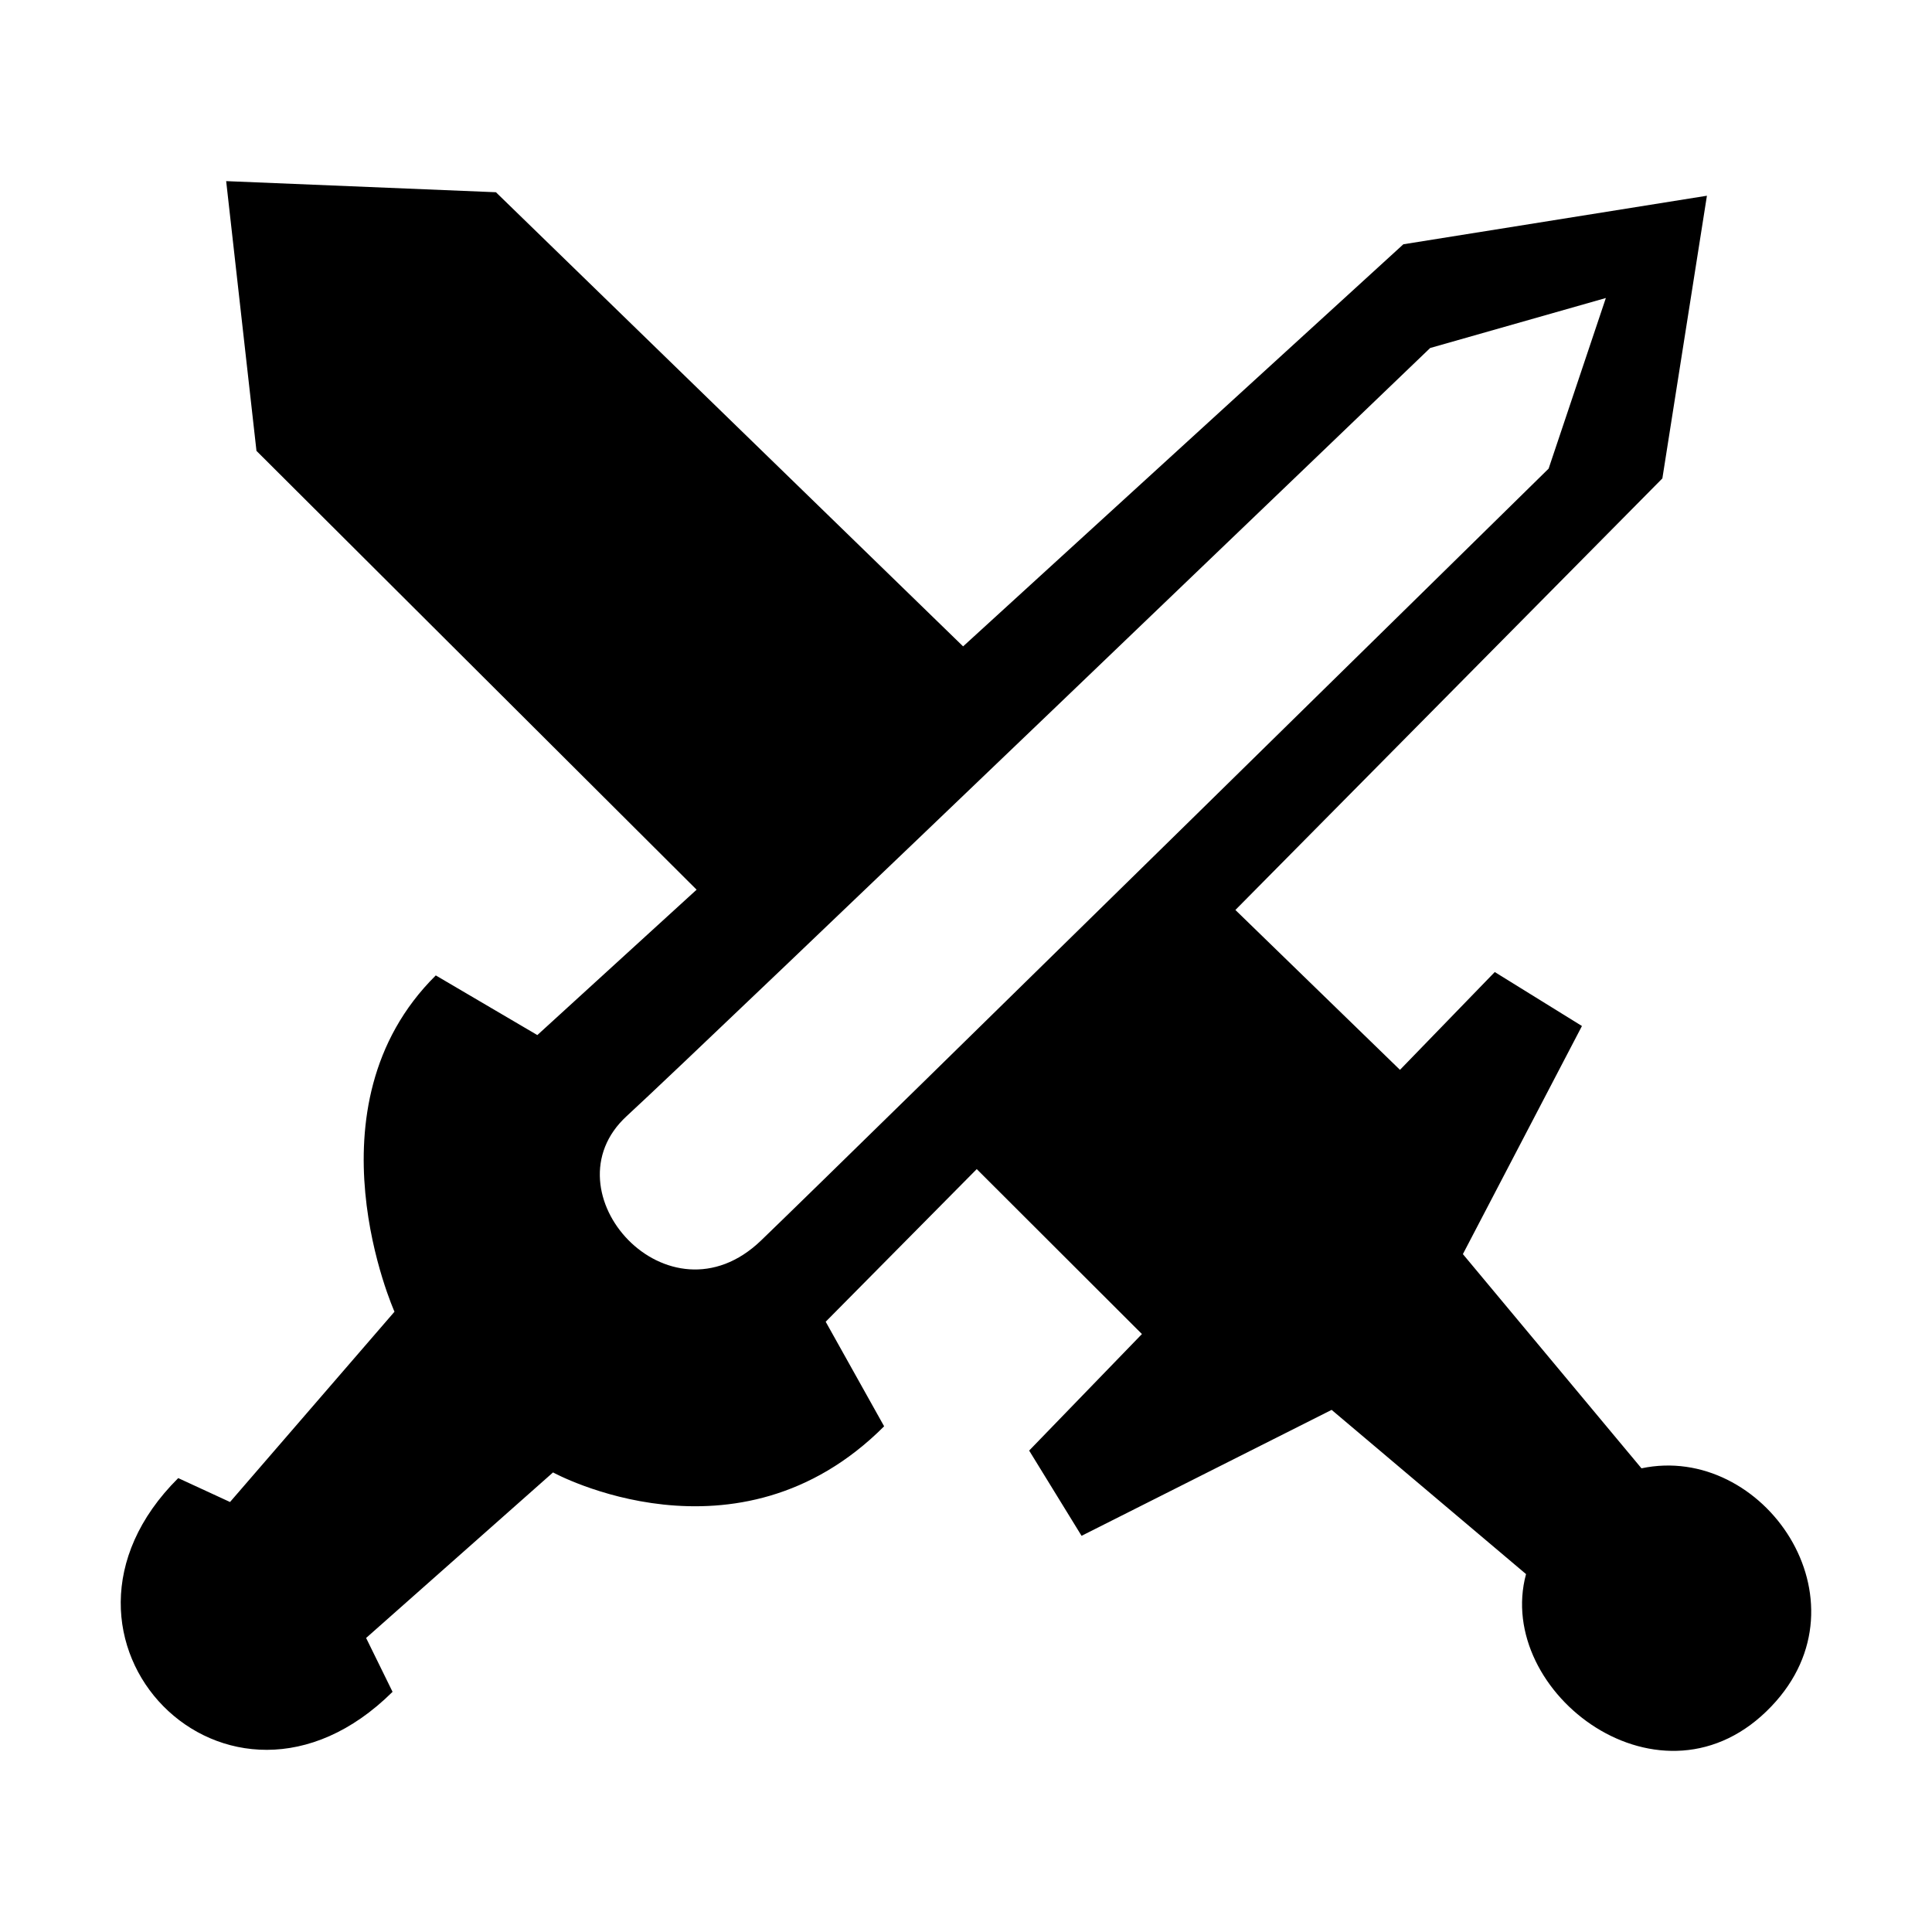
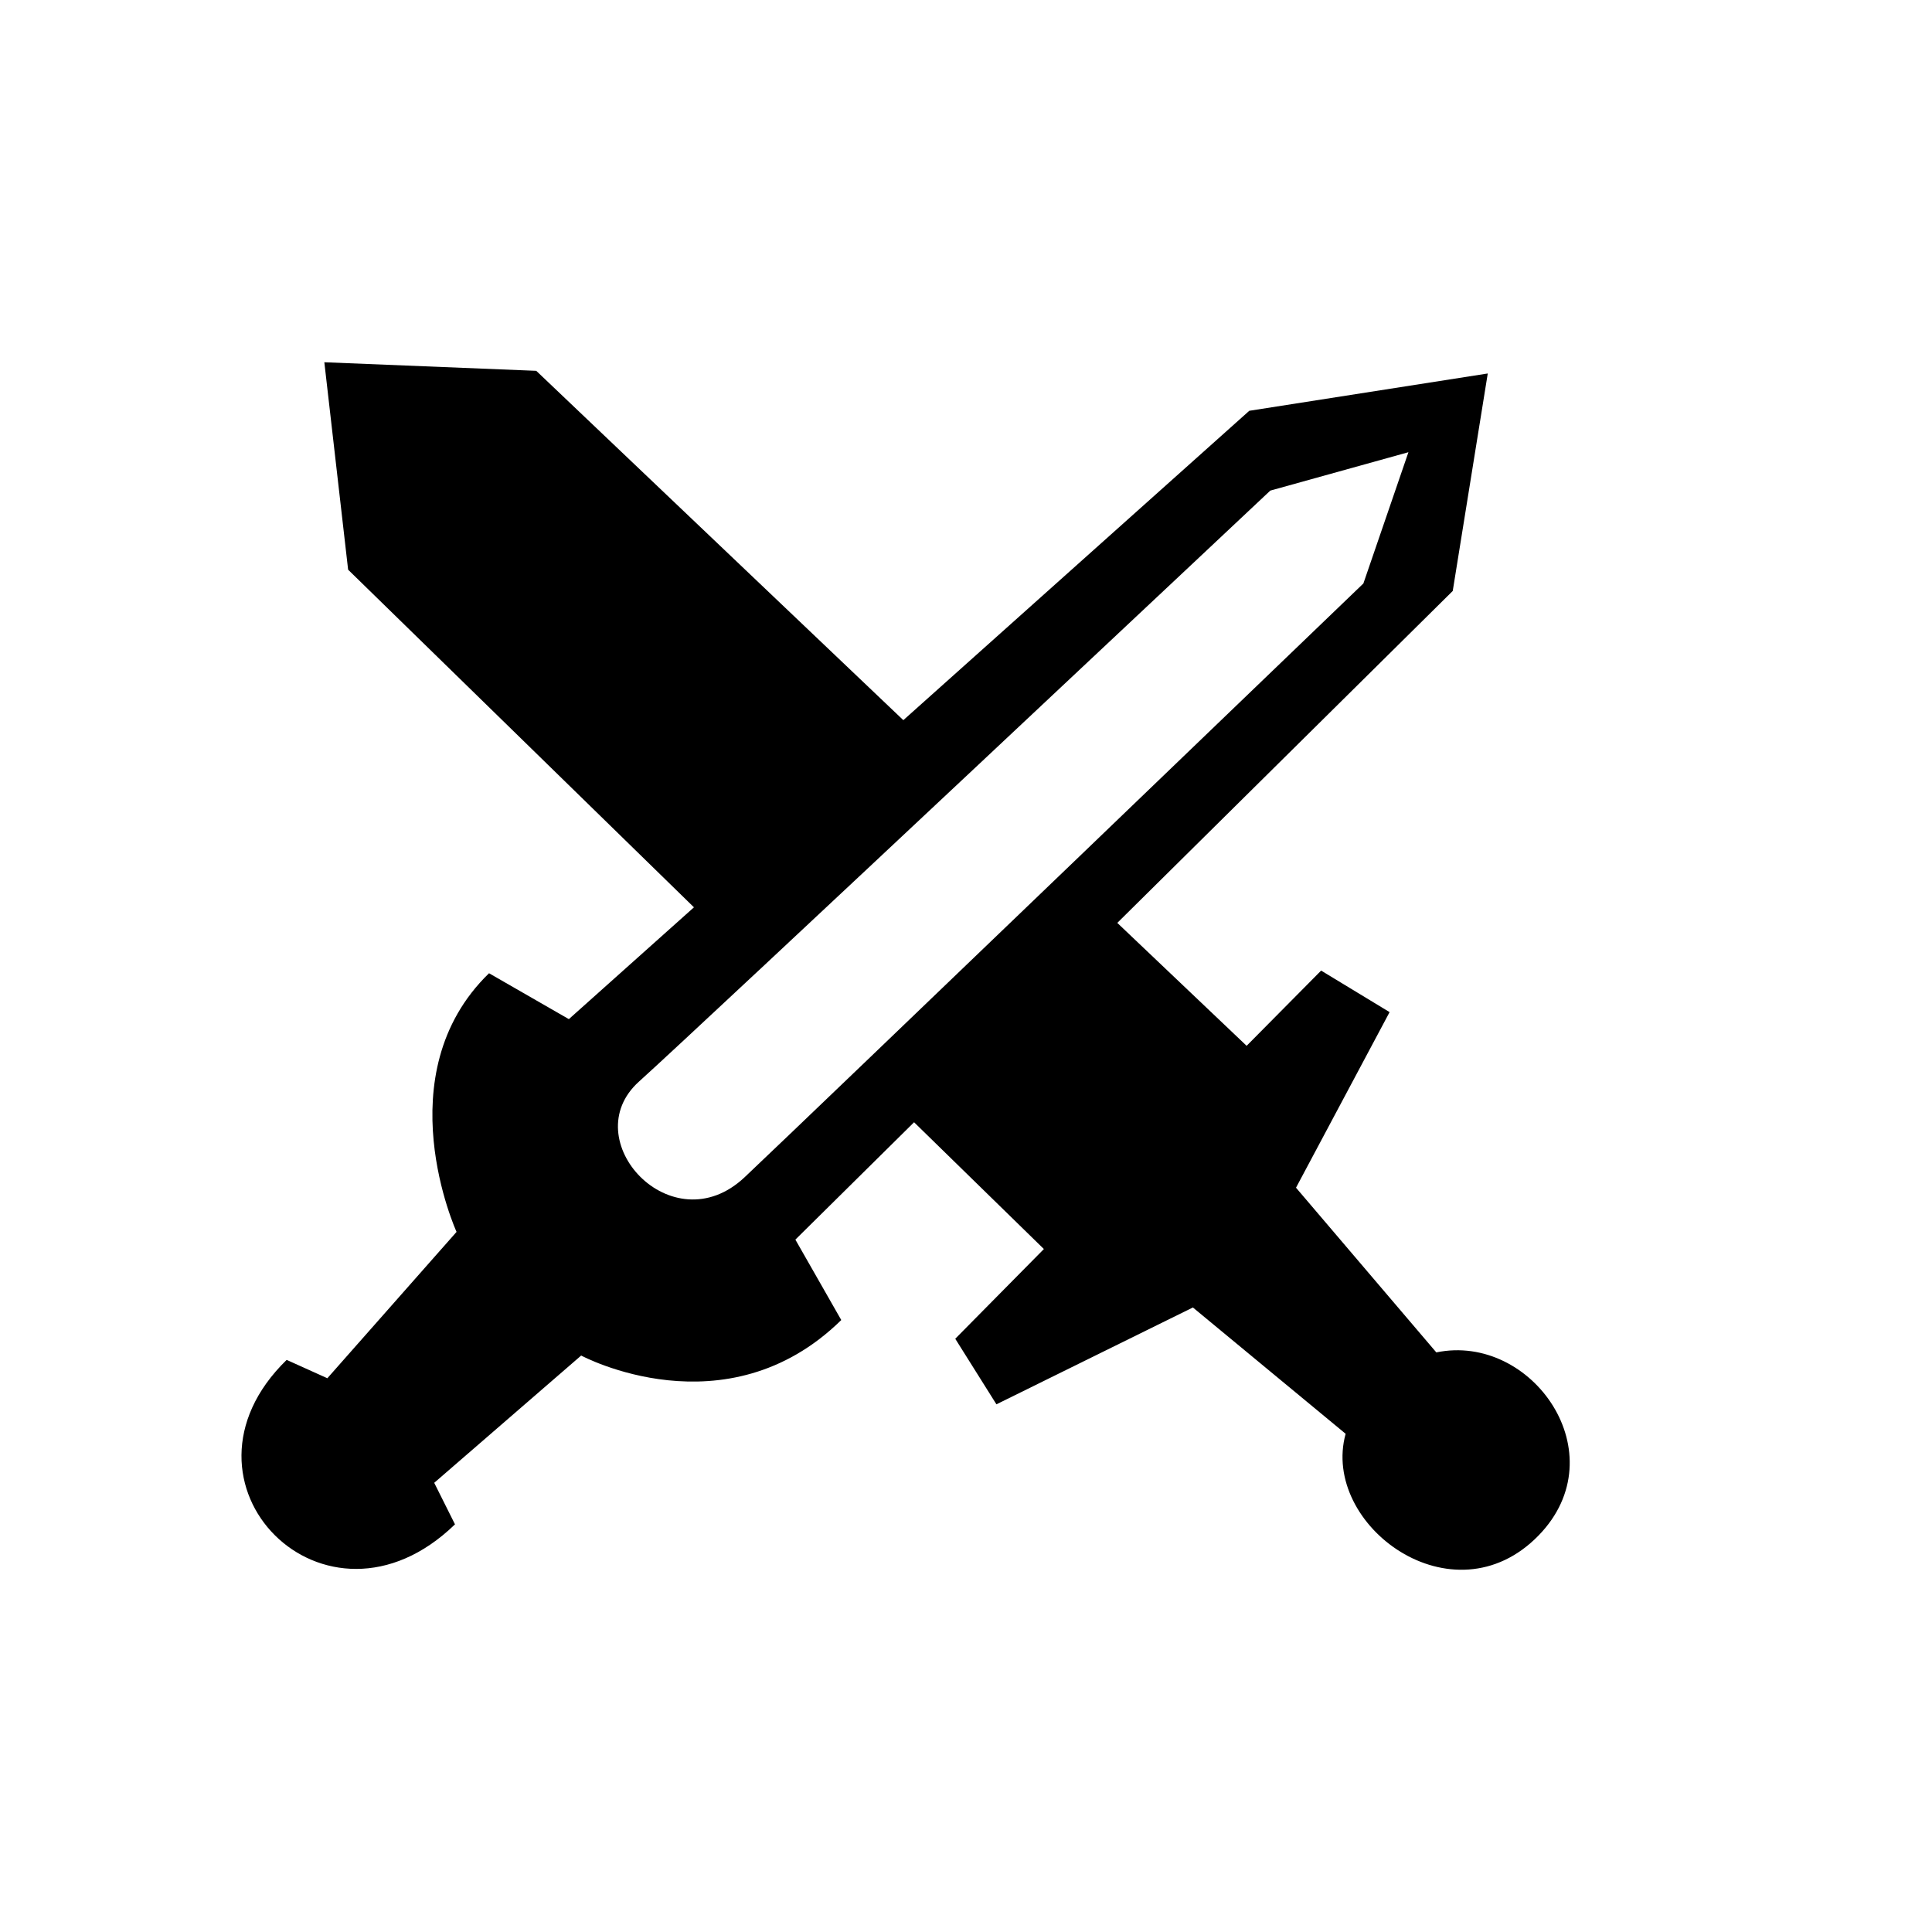
<svg xmlns="http://www.w3.org/2000/svg" width="16" height="16" viewBox="0 0 16 16" fill="none">
-   <path fill-rule="evenodd" clip-rule="evenodd" d="M14.671 14.13C13.77 15.078 12.372 14.019 12.638 13.036L11.028 11.676L8.957 12.719L8.523 12.013L9.457 11.048L8.089 9.682L6.838 10.946L7.322 11.812C6.105 13.031 4.58 12.194 4.58 12.194L3.032 13.565L3.251 14.011C1.886 15.364 0.145 13.565 1.476 12.241L1.905 12.439L3.267 10.863C3.267 10.863 2.508 9.168 3.609 8.078L4.45 8.572L5.769 7.368L2.124 3.734L1.873 1.5L4.107 1.592L7.976 5.353L11.622 2.023L14.136 1.621L13.767 3.962L10.231 7.536L11.594 8.86L12.379 8.05L13.101 8.497L12.115 10.386L13.594 12.16C14.602 11.947 15.507 13.253 14.671 14.13ZM12.825 3.881L13.299 2.468L11.844 2.882C11.844 2.882 5.868 8.62 5.189 9.244C4.511 9.868 5.535 11.012 6.303 10.273C7.07 9.535 12.825 3.881 12.825 3.881Z" fill="currentColor" />
+   <path fill-rule="evenodd" clip-rule="evenodd" d="M12.742 12.716C12.033 13.444 10.935 12.63 11.144 11.874L9.879 10.828L8.252 11.63L7.911 11.087L8.645 10.344L7.57 9.294L6.587 10.266L6.967 10.932C6.011 11.87 4.813 11.226 4.813 11.226L3.596 12.28L3.768 12.624C2.696 13.664 1.328 12.28 2.374 11.262L2.711 11.414L3.781 10.202C3.781 10.202 3.185 8.899 4.05 8.06L4.711 8.44L5.747 7.514L2.883 4.718L2.686 3L4.441 3.071L7.481 5.964L10.346 3.402L12.321 3.093L12.031 4.894L9.253 7.643L10.324 8.661L10.941 8.038L11.508 8.382L10.733 9.836L11.895 11.2C12.687 11.036 13.398 12.041 12.742 12.716ZM11.291 4.832L11.664 3.745L10.52 4.063C10.52 4.063 5.825 8.477 5.292 8.957C4.758 9.437 5.564 10.317 6.167 9.749C6.77 9.18 11.291 4.832 11.291 4.832Z" fill="currentColor" />
</svg>
